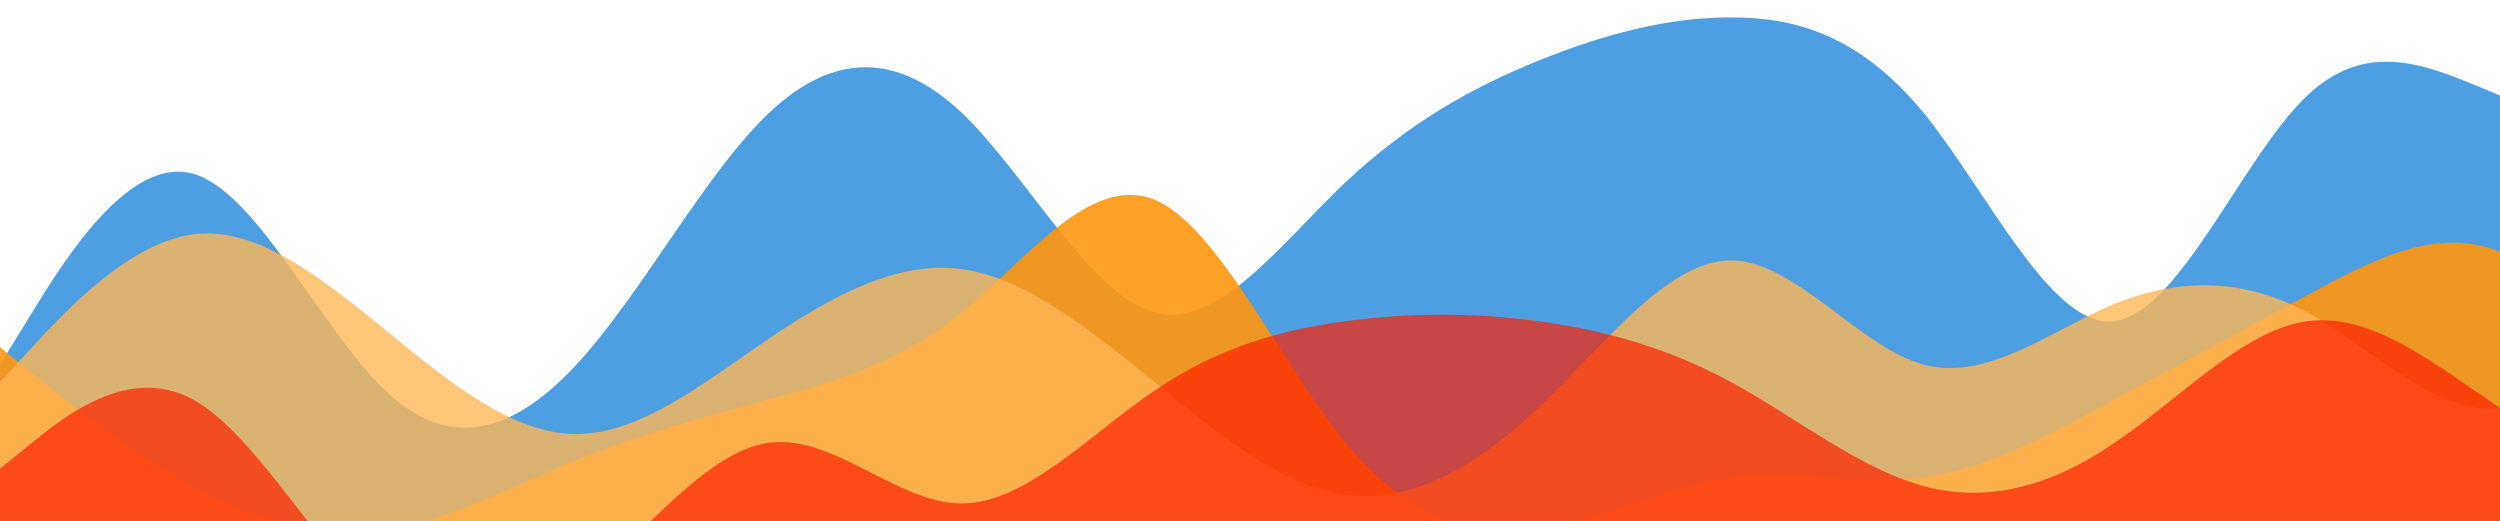
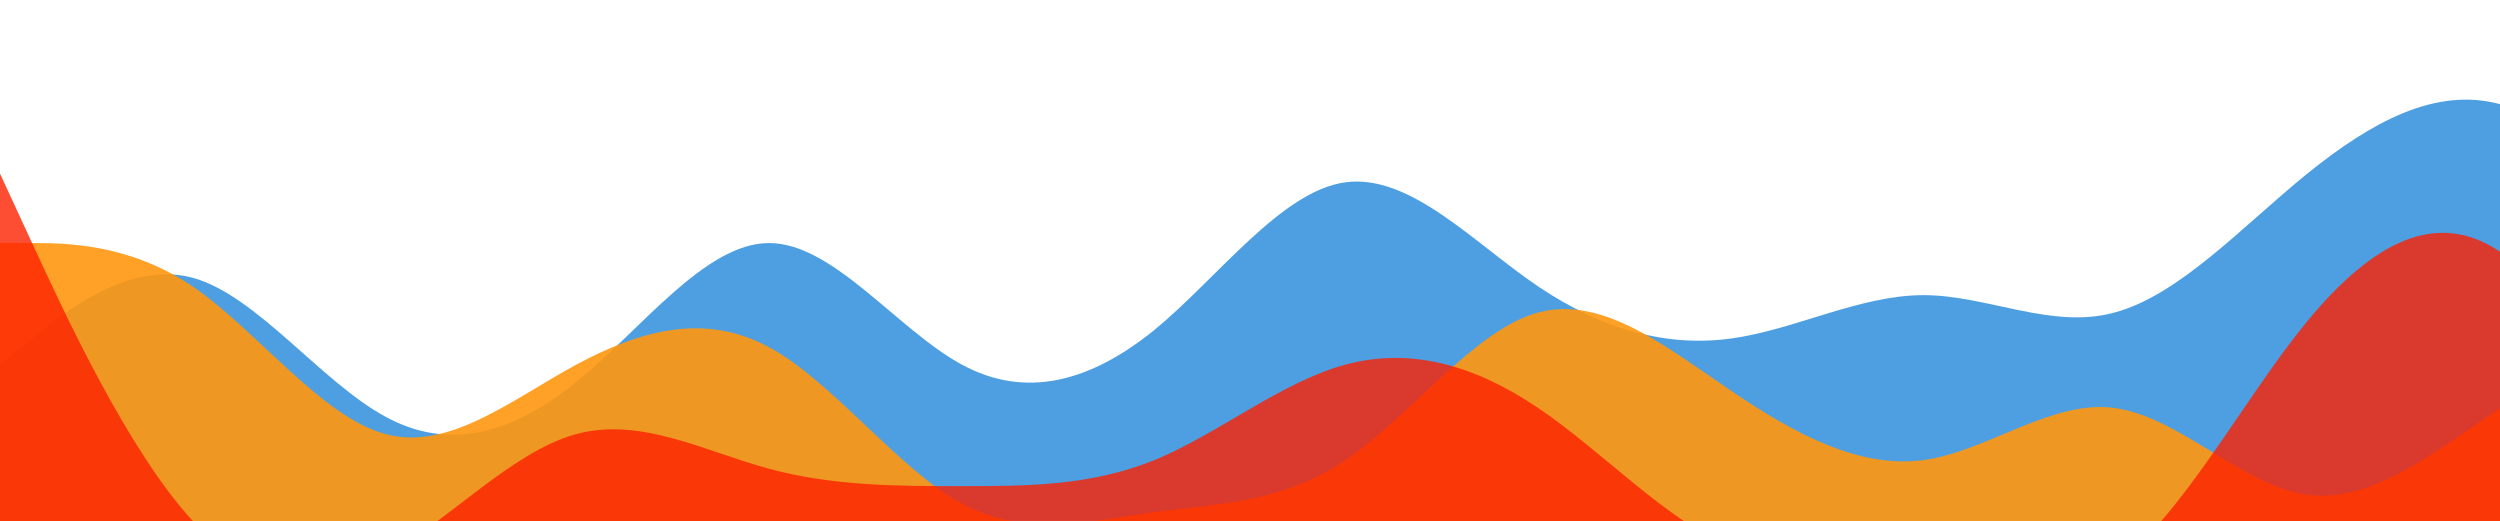
<svg xmlns="http://www.w3.org/2000/svg" id="wave" style="transform:rotate(0deg); transition: 0.3s" viewBox="0 0 1440 300" version="1.1">
  <defs>
    <linearGradient id="sw-gradient-0" x1="0" x2="0" y1="1" y2="0">
      <stop stop-color="rgba(77, 159, 226, 1)" offset="0%" />
      <stop stop-color="rgba(77, 159, 226, 1)" offset="100%" />
    </linearGradient>
  </defs>
-   <path style="transform:translate(0, 0px); opacity:1" fill="url(#sw-gradient-0)" d="M0,210L18.5,180C36.9,150,74,90,111,100C147.7,110,185,190,222,225C258.5,260,295,250,332,210C369.2,170,406,100,443,65C480,30,517,30,554,65C590.8,100,628,170,665,180C701.5,190,738,140,775,105C812.3,70,849,50,886,35C923.1,20,960,10,997,10C1033.8,10,1071,20,1108,65C1144.6,110,1182,190,1218,185C1255.4,180,1292,90,1329,55C1366.2,20,1403,40,1440,55C1476.9,70,1514,80,1551,70C1587.7,60,1625,30,1662,15C1698.5,0,1735,0,1772,20C1809.2,40,1846,80,1883,95C1920,110,1957,100,1994,85C2030.8,70,2068,50,2105,35C2141.5,20,2178,10,2215,15C2252.3,20,2289,40,2326,65C2363.1,90,2400,120,2437,130C2473.8,140,2511,130,2548,110C2584.6,90,2622,60,2640,45L2658.5,30L2658.5,300L2640,300C2621.5,300,2585,300,2548,300C2510.8,300,2474,300,2437,300C2400,300,2363,300,2326,300C2289.2,300,2252,300,2215,300C2178.5,300,2142,300,2105,300C2067.7,300,2031,300,1994,300C1956.9,300,1920,300,1883,300C1846.2,300,1809,300,1772,300C1735.4,300,1698,300,1662,300C1624.6,300,1588,300,1551,300C1513.8,300,1477,300,1440,300C1403.1,300,1366,300,1329,300C1292.3,300,1255,300,1218,300C1181.5,300,1145,300,1108,300C1070.8,300,1034,300,997,300C960,300,923,300,886,300C849.2,300,812,300,775,300C738.5,300,702,300,665,300C627.7,300,591,300,554,300C516.9,300,480,300,443,300C406.2,300,369,300,332,300C295.4,300,258,300,222,300C184.6,300,148,300,111,300C73.8,300,37,300,18,300L0,300Z" />
+   <path style="transform:translate(0, 0px); opacity:1" fill="url(#sw-gradient-0)" d="M0,210L18.5,195C36.9,180,74,150,111,160C147.7,170,185,220,222,240C258.5,260,295,250,332,220C369.2,190,406,140,443,140C480,140,517,190,554,210C590.8,230,628,220,665,190C701.5,160,738,110,775,105C812.3,100,849,140,886,165C923.1,190,960,200,997,195C1033.8,190,1071,170,1108,170C1144.6,170,1182,190,1218,180C1255.4,170,1292,130,1329,100C1366.2,70,1403,50,1440,60C1476.9,70,1514,110,1551,110C1587.7,110,1625,70,1662,60C1698.5,50,1735,70,1772,100C1809.2,130,1846,170,1883,155C1920,140,1957,70,1994,65C2030.8,60,2068,120,2105,140C2141.5,160,2178,140,2215,150C2252.3,160,2289,200,2326,220C2363.1,240,2400,240,2437,200C2473.8,160,2511,80,2548,45C2584.6,10,2622,20,2640,25L2658.5,30L2658.5,300L2640,300C2621.5,300,2585,300,2548,300C2510.8,300,2474,300,2437,300C2400,300,2363,300,2326,300C2289.2,300,2252,300,2215,300C2178.5,300,2142,300,2105,300C2067.7,300,2031,300,1994,300C1956.9,300,1920,300,1883,300C1846.2,300,1809,300,1772,300C1735.4,300,1698,300,1662,300C1624.6,300,1588,300,1551,300C1513.8,300,1477,300,1440,300C1403.1,300,1366,300,1329,300C1292.3,300,1255,300,1218,300C1181.5,300,1145,300,1108,300C1070.8,300,1034,300,997,300C960,300,923,300,886,300C849.2,300,812,300,775,300C738.5,300,702,300,665,300C627.7,300,591,300,554,300C516.9,300,480,300,443,300C406.2,300,369,300,332,300C295.4,300,258,300,222,300C184.6,300,148,300,111,300C73.8,300,37,300,18,300L0,300Z" />
  <defs>
    <linearGradient id="sw-gradient-1" x1="0" x2="0" y1="1" y2="0">
      <stop stop-color="rgba(255, 151, 14, 1)" offset="0%" />
      <stop stop-color="rgba(255, 151, 14, 1)" offset="100%" />
    </linearGradient>
  </defs>
-   <path style="transform:translate(0, 50px); opacity:0.9" fill="url(#sw-gradient-1)" d="M0,150L18.5,165C36.9,180,74,210,111,230C147.7,250,185,260,222,255C258.5,250,295,230,332,215C369.2,200,406,190,443,180C480,170,517,160,554,130C590.8,100,628,50,665,65C701.5,80,738,160,775,205C812.3,250,849,260,886,255C923.1,250,960,230,997,225C1033.8,220,1071,230,1108,225C1144.6,220,1182,200,1218,180C1255.4,160,1292,140,1329,120C1366.2,100,1403,80,1440,95C1476.9,110,1514,160,1551,155C1587.7,150,1625,90,1662,65C1698.5,40,1735,50,1772,90C1809.2,130,1846,200,1883,230C1920,260,1957,250,1994,240C2030.8,230,2068,220,2105,190C2141.5,160,2178,110,2215,75C2252.3,40,2289,20,2326,45C2363.1,70,2400,140,2437,170C2473.8,200,2511,190,2548,200C2584.6,210,2622,240,2640,255L2658.5,270L2658.5,300L2640,300C2621.5,300,2585,300,2548,300C2510.8,300,2474,300,2437,300C2400,300,2363,300,2326,300C2289.2,300,2252,300,2215,300C2178.5,300,2142,300,2105,300C2067.7,300,2031,300,1994,300C1956.9,300,1920,300,1883,300C1846.2,300,1809,300,1772,300C1735.4,300,1698,300,1662,300C1624.6,300,1588,300,1551,300C1513.8,300,1477,300,1440,300C1403.1,300,1366,300,1329,300C1292.3,300,1255,300,1218,300C1181.5,300,1145,300,1108,300C1070.8,300,1034,300,997,300C960,300,923,300,886,300C849.2,300,812,300,775,300C738.5,300,702,300,665,300C627.7,300,591,300,554,300C516.9,300,480,300,443,300C406.2,300,369,300,332,300C295.4,300,258,300,222,300C184.6,300,148,300,111,300C73.8,300,37,300,18,300L0,300Z" />
+   <path style="transform:translate(0, 50px); opacity:0.9" fill="url(#sw-gradient-1)" d="M0,90L18.5,90C36.9,90,74,90,111,115C147.7,140,185,190,222,200C258.5,210,295,180,332,160C369.2,140,406,130,443,150C480,170,517,220,554,240C590.8,260,628,250,665,245C701.5,240,738,240,775,215C812.3,190,849,140,886,130C923.1,120,960,150,997,175C1033.8,200,1071,220,1108,215C1144.6,210,1182,180,1218,185C1255.4,190,1292,230,1329,235C1366.2,240,1403,210,1440,185C1476.9,160,1514,140,1551,130C1587.7,120,1625,120,1662,100C1698.5,80,1735,40,1772,35C1809.2,30,1846,60,1883,65C1920,70,1957,50,1994,80C2030.8,110,2068,190,2105,215C2141.5,240,2178,210,2215,165C2252.3,120,2289,60,2326,40C2363.1,20,2400,40,2437,75C2473.8,110,2511,160,2548,195C2584.6,230,2622,250,2640,260L2658.5,270L2658.5,300L2640,300C2621.5,300,2585,300,2548,300C2510.8,300,2474,300,2437,300C2400,300,2363,300,2326,300C2289.2,300,2252,300,2215,300C2178.5,300,2142,300,2105,300C2067.7,300,2031,300,1994,300C1956.9,300,1920,300,1883,300C1846.2,300,1809,300,1772,300C1735.4,300,1698,300,1662,300C1624.6,300,1588,300,1551,300C1513.8,300,1477,300,1440,300C1403.1,300,1366,300,1329,300C1292.3,300,1255,300,1218,300C1181.5,300,1145,300,1108,300C1070.8,300,1034,300,997,300C960,300,923,300,886,300C849.2,300,812,300,775,300C738.5,300,702,300,665,300C627.7,300,591,300,554,300C516.9,300,480,300,443,300C406.2,300,369,300,332,300C295.4,300,258,300,222,300C184.6,300,148,300,111,300C73.8,300,37,300,18,300L0,300Z" />
  <defs>
    <linearGradient id="sw-gradient-2" x1="0" x2="0" y1="1" y2="0">
-       <stop stop-color="rgba(255, 182, 86, 1)" offset="0%" />
-       <stop stop-color="rgba(255, 182, 86, 1)" offset="100%" />
-     </linearGradient>
-   </defs>
-   <path style="transform:translate(0, 100px); opacity:0.8" fill="url(#sw-gradient-2)" d="M0,120L18.5,100C36.9,80,74,40,111,35C147.7,30,185,60,222,90C258.5,120,295,150,332,150C369.2,150,406,120,443,95C480,70,517,50,554,55C590.8,60,628,90,665,120C701.5,150,738,180,775,185C812.3,190,849,170,886,135C923.1,100,960,50,997,50C1033.8,50,1071,100,1108,110C1144.6,120,1182,90,1218,75C1255.4,60,1292,60,1329,80C1366.2,100,1403,140,1440,135C1476.9,130,1514,80,1551,95C1587.7,110,1625,190,1662,225C1698.5,260,1735,250,1772,235C1809.2,220,1846,200,1883,205C1920,210,1957,240,1994,210C2030.8,180,2068,90,2105,60C2141.5,30,2178,60,2215,75C2252.3,90,2289,90,2326,120C2363.1,150,2400,210,2437,210C2473.8,210,2511,150,2548,105C2584.6,60,2622,30,2640,15L2658.5,0L2658.5,300L2640,300C2621.5,300,2585,300,2548,300C2510.8,300,2474,300,2437,300C2400,300,2363,300,2326,300C2289.2,300,2252,300,2215,300C2178.5,300,2142,300,2105,300C2067.7,300,2031,300,1994,300C1956.9,300,1920,300,1883,300C1846.2,300,1809,300,1772,300C1735.4,300,1698,300,1662,300C1624.6,300,1588,300,1551,300C1513.8,300,1477,300,1440,300C1403.1,300,1366,300,1329,300C1292.3,300,1255,300,1218,300C1181.5,300,1145,300,1108,300C1070.8,300,1034,300,997,300C960,300,923,300,886,300C849.2,300,812,300,775,300C738.5,300,702,300,665,300C627.7,300,591,300,554,300C516.9,300,480,300,443,300C406.2,300,369,300,332,300C295.4,300,258,300,222,300C184.6,300,148,300,111,300C73.8,300,37,300,18,300L0,300Z" />
-   <defs>
-     <linearGradient id="sw-gradient-3" x1="0" x2="0" y1="1" y2="0">
      <stop stop-color="rgba(252, 33, 0, 1)" offset="0%" />
      <stop stop-color="rgba(252, 33, 0, 1)" offset="100%" />
    </linearGradient>
  </defs>
-   <path style="transform:translate(0, 150px); opacity:0.7" fill="url(#sw-gradient-3)" d="M0,120L18.5,105C36.9,90,74,60,111,80C147.7,100,185,170,222,200C258.5,230,295,220,332,190C369.2,160,406,110,443,105C480,100,517,140,554,140C590.8,140,628,100,665,75C701.5,50,738,40,775,35C812.3,30,849,30,886,35C923.1,40,960,50,997,70C1033.8,90,1071,120,1108,130C1144.6,140,1182,130,1218,105C1255.4,80,1292,40,1329,35C1366.2,30,1403,60,1440,85C1476.9,110,1514,130,1551,160C1587.7,190,1625,230,1662,210C1698.5,190,1735,110,1772,105C1809.2,100,1846,170,1883,170C1920,170,1957,100,1994,70C2030.8,40,2068,50,2105,60C2141.5,70,2178,80,2215,95C2252.3,110,2289,130,2326,160C2363.1,190,2400,230,2437,250C2473.8,270,2511,270,2548,260C2584.6,250,2622,230,2640,220L2658.5,210L2658.5,300L2640,300C2621.5,300,2585,300,2548,300C2510.8,300,2474,300,2437,300C2400,300,2363,300,2326,300C2289.2,300,2252,300,2215,300C2178.5,300,2142,300,2105,300C2067.7,300,2031,300,1994,300C1956.9,300,1920,300,1883,300C1846.2,300,1809,300,1772,300C1735.4,300,1698,300,1662,300C1624.6,300,1588,300,1551,300C1513.8,300,1477,300,1440,300C1403.1,300,1366,300,1329,300C1292.3,300,1255,300,1218,300C1181.5,300,1145,300,1108,300C1070.8,300,1034,300,997,300C960,300,923,300,886,300C849.2,300,812,300,775,300C738.5,300,702,300,665,300C627.7,300,591,300,554,300C516.9,300,480,300,443,300C406.2,300,369,300,332,300C295.4,300,258,300,222,300C184.6,300,148,300,111,300C73.8,300,37,300,18,300L0,300Z" />
+   <path style="transform:translate(0, 100px); opacity:0.8" fill="url(#sw-gradient-2)" d="M0,0L18.5,40C36.9,80,74,160,111,200C147.7,240,185,240,222,220C258.5,200,295,160,332,150C369.2,140,406,160,443,170C480,180,517,180,554,180C590.8,180,628,180,665,165C701.5,150,738,120,775,110C812.3,100,849,110,886,135C923.1,160,960,200,997,215C1033.8,230,1071,220,1108,225C1144.6,230,1182,250,1218,225C1255.4,200,1292,130,1329,85C1366.2,40,1403,20,1440,45C1476.9,70,1514,140,1551,180C1587.7,220,1625,230,1662,220C1698.5,210,1735,180,1772,160C1809.2,140,1846,130,1883,130C1920,130,1957,140,1994,135C2030.8,130,2068,110,2105,105C2141.5,100,2178,110,2215,125C2252.3,140,2289,160,2326,145C2363.1,130,2400,80,2437,95C2473.8,110,2511,190,2548,185C2584.6,180,2622,90,2640,45L2658.5,0L2658.5,300L2640,300C2621.5,300,2585,300,2548,300C2510.8,300,2474,300,2437,300C2400,300,2363,300,2326,300C2289.2,300,2252,300,2215,300C2178.5,300,2142,300,2105,300C2067.7,300,2031,300,1994,300C1956.9,300,1920,300,1883,300C1846.2,300,1809,300,1772,300C1735.4,300,1698,300,1662,300C1624.6,300,1588,300,1551,300C1513.8,300,1477,300,1440,300C1403.1,300,1366,300,1329,300C1292.3,300,1255,300,1218,300C1181.5,300,1145,300,1108,300C1070.8,300,1034,300,997,300C960,300,923,300,886,300C849.2,300,812,300,775,300C738.5,300,702,300,665,300C627.7,300,591,300,554,300C516.9,300,480,300,443,300C406.2,300,369,300,332,300C295.4,300,258,300,222,300C184.6,300,148,300,111,300C73.8,300,37,300,18,300L0,300Z" />
</svg>
